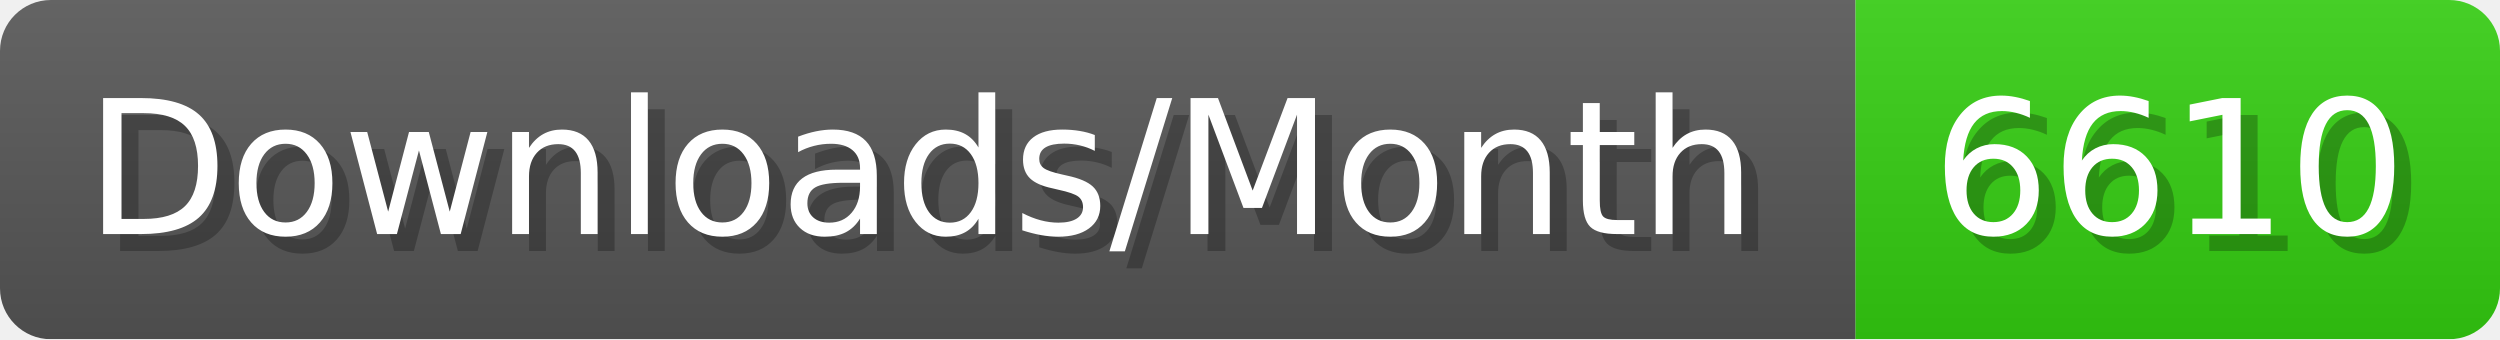
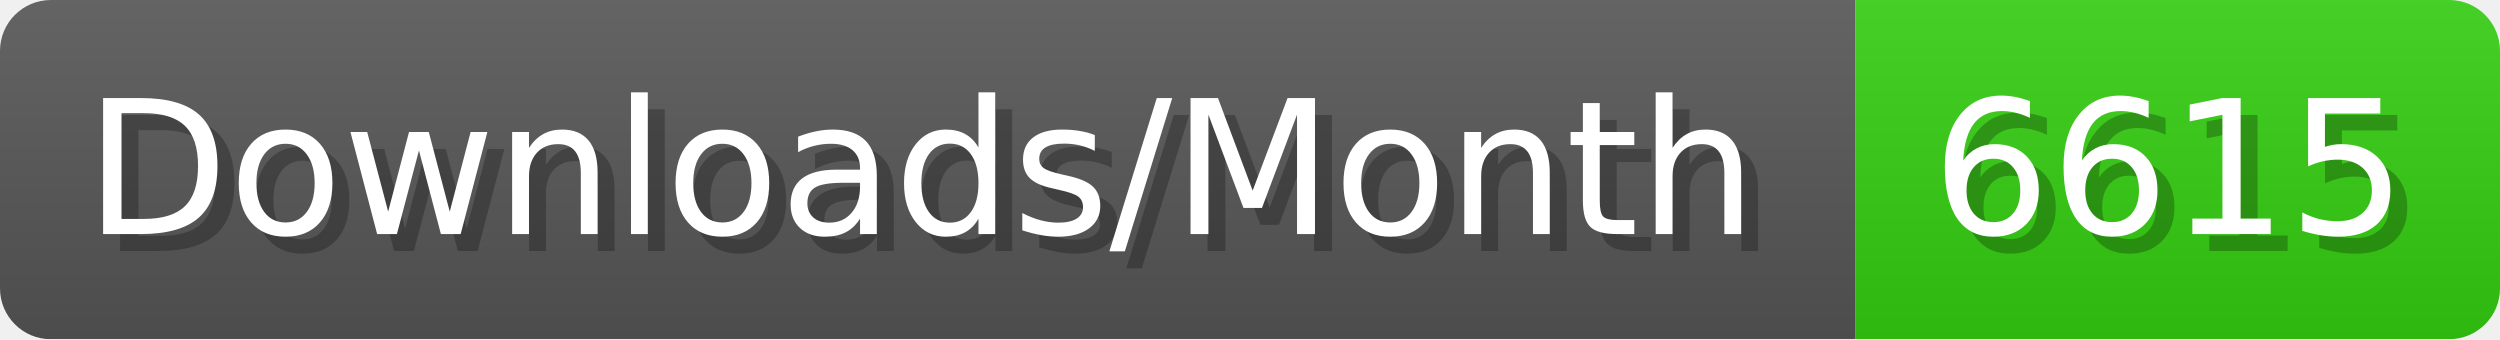
- <svg xmlns="http://www.w3.org/2000/svg" width="147.4" height="20" viewBox="0 0 1474 200" role="img" aria-label="Downloads/Month: 6610">
+ <svg xmlns="http://www.w3.org/2000/svg" width="147.4" height="20" viewBox="0 0 1474 200" role="img" aria-label="Downloads/Month: 6615">
  <linearGradient id="YlXUI" x2="0" y2="100%">
    <stop offset="0" stop-opacity=".1" stop-color="#EEE" />
    <stop offset="1" stop-opacity=".1" />
  </linearGradient>
  <mask id="JHhop">
    <rect width="1474" height="200" rx="30" fill="#FFF" />
  </mask>
  <g mask="url(#JHhop)">
    <rect width="1094" height="200" fill="#555" />
    <rect width="380" height="200" fill="#3C1" x="1094" />
    <rect width="1474" height="200" fill="url(#YlXUI)" />
  </g>
  <g aria-hidden="true" fill="#fff" text-anchor="start" font-family="Verdana,DejaVu Sans,sans-serif" font-size="110">
    <text x="60" y="148" textLength="994" fill="#000" opacity="0.25">Downloads/Month</text>
    <text x="50" y="138" textLength="994">Downloads/Month</text>
-     <text x="1149" y="148" textLength="280" fill="#000" opacity="0.25">6610</text>
-     <text x="1139" y="138" textLength="280">6610</text>
+     <text x="1149" y="148" textLength="280" fill="#000" opacity="0.25">6615</text>
+     <text x="1139" y="138" textLength="280">6615</text>
  </g>
</svg>
